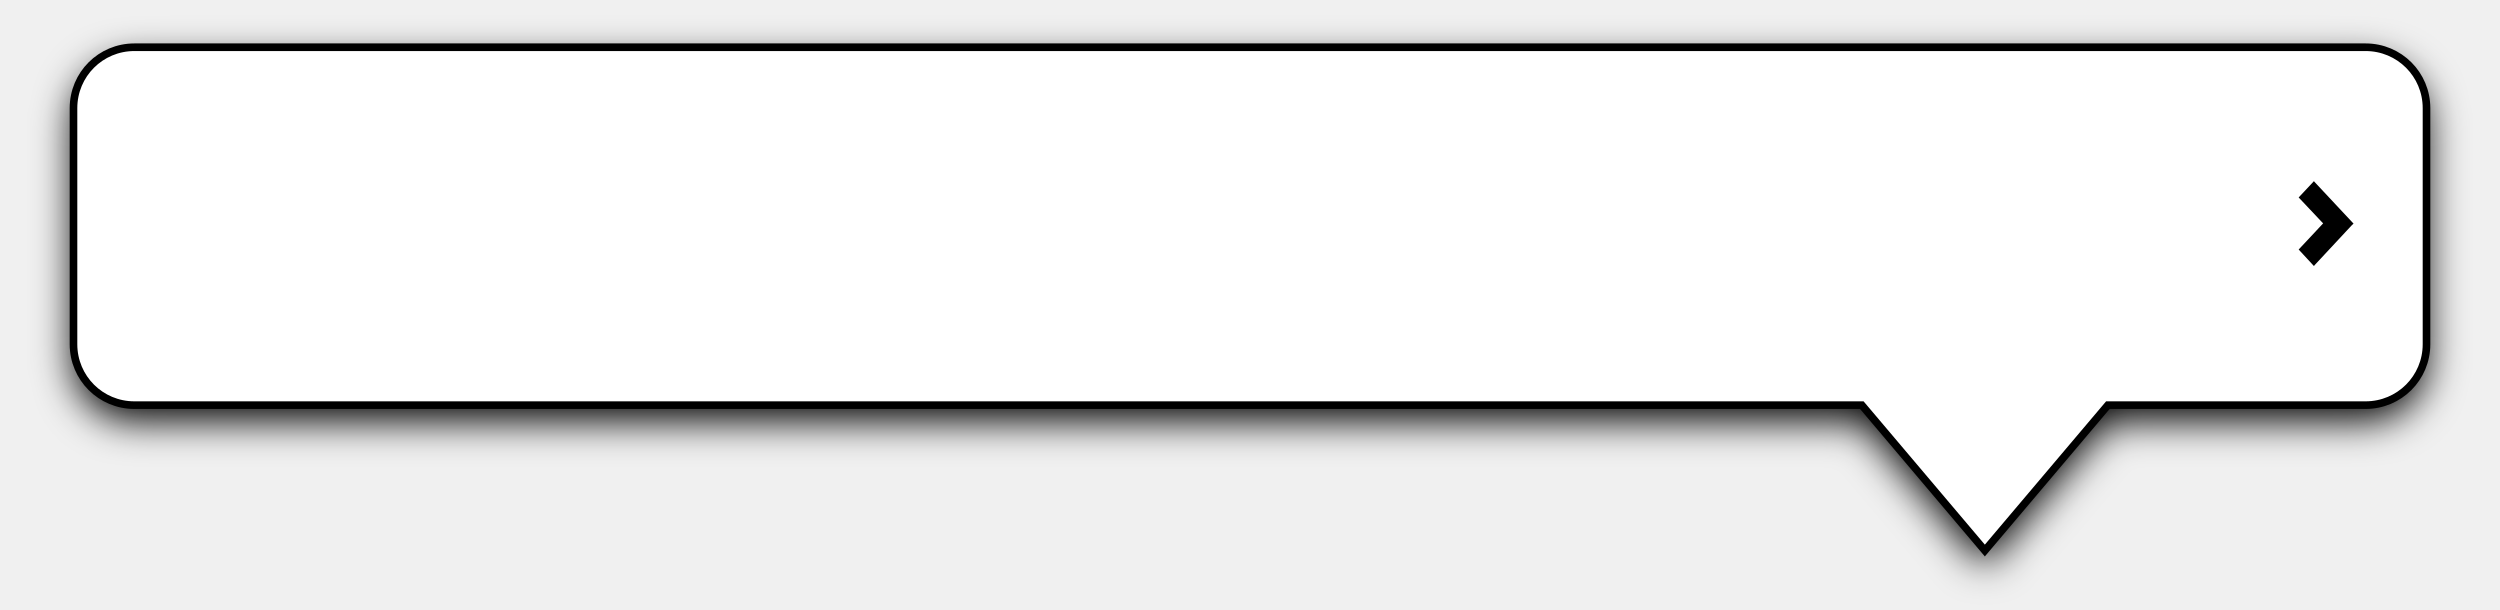
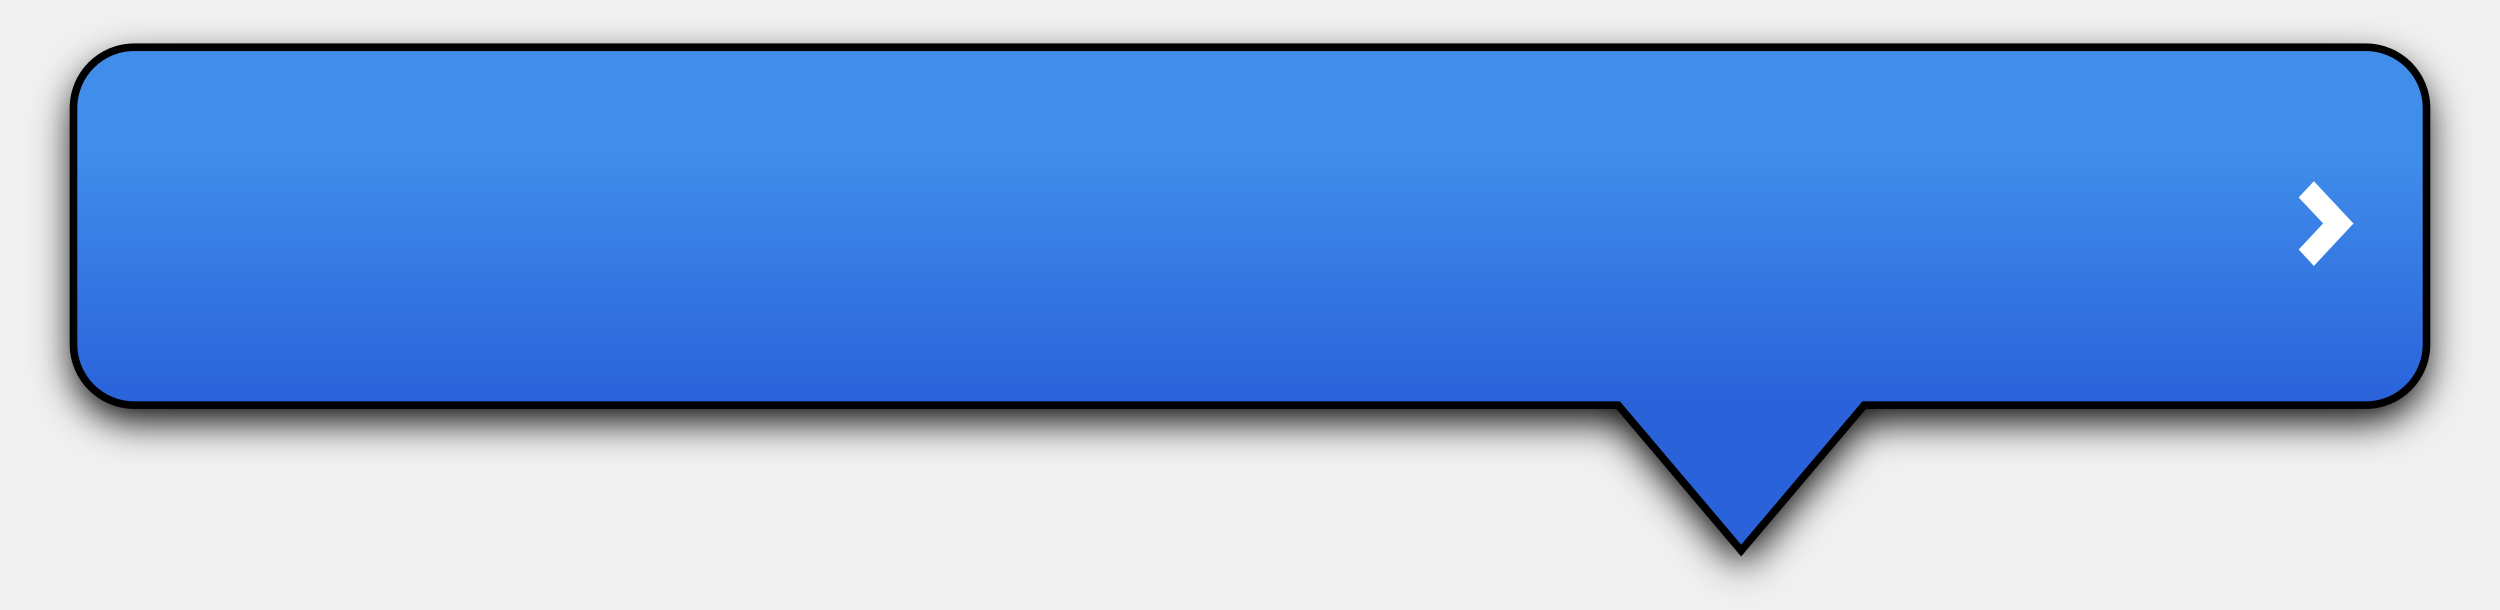
<svg xmlns="http://www.w3.org/2000/svg" xmlns:xlink="http://www.w3.org/1999/xlink" width="328.302" height="80" id="svg2542" version="1.0">
  <defs id="defs2544">
    <filter id="filter4541">
      <feGaussianBlur stdDeviation="2.617" id="feGaussianBlur4543" />
    </filter>
    <linearGradient id="linearGradient4561">
      <stop style="stop-color:#408dea;stop-opacity:1" offset="0" id="stop4563" />
      <stop style="stop-color:#2a62da;stop-opacity:1" offset="1" id="stop4565" />
    </linearGradient>
    <linearGradient xlink:href="#linearGradient4561" id="linearGradient4801" gradientUnits="userSpaceOnUse" x1="6" y1="511.703" x2="6" y2="562.25" gradientTransform="translate(213.75,27.96375)" />
-     <linearGradient xlink:href="#linearGradient4561" id="linearGradient2584" gradientUnits="userSpaceOnUse" gradientTransform="translate(213.75,27.96375)" x1="6" y1="511.703" x2="6" y2="562.25" />
+     <linearGradient xlink:href="#linearGradient4561" id="linearGradient2469" gradientUnits="userSpaceOnUse" gradientTransform="translate(573.75,-56.03625)" x1="-38.75" y1="422.648" x2="-38.75" y2="455.195" />
+     <linearGradient xlink:href="#linearGradient4561" id="linearGradient2478" gradientUnits="userSpaceOnUse" gradientTransform="translate(573.75,-56.03625)" x1="-38.75" y1="422.648" x2="-38.75" y2="455.195" />
  </defs>
  <g id="layer1" transform="translate(-215.8491,-446.3622)">
    <rect style="opacity:1;fill:#f2f2f2;fill-opacity:1;fill-rule:nonzero;stroke:none;stroke-width:1;stroke-linecap:butt;stroke-linejoin:miter;marker:none;marker-start:none;marker-mid:none;marker-end:none;stroke-miterlimit:4;stroke-dasharray:none;stroke-dashoffset:0;stroke-opacity:1;visibility:visible;display:inline;overflow:visible;enable-background:accumulate" id="rect2586" width="328.302" height="80" x="215.849" y="566.362" rx="0" ry="0" />
-     <g id="g2572" transform="translate(4.75,-4.398442)">
-       <path style="opacity:1;fill:#000000;fill-opacity:1;fill-rule:nonzero;stroke:none;stroke-width:1;stroke-linecap:butt;stroke-linejoin:miter;marker:none;marker-start:none;marker-mid:none;marker-end:none;stroke-miterlimit:4;stroke-dasharray:none;stroke-dashoffset:0;stroke-opacity:1;visibility:visible;display:inline;overflow:visible;filter:url(#filter4541);enable-background:accumulate" d="M 228.75,458.964 C 224.318,458.964 220.75,462.532 220.75,466.964 L 220.75,497.964 C 220.75,502.396 224.318,505.964 228.75,505.964 L 455.594,505.964 L 471.75,525.058 L 487.906,505.964 L 521.75,505.964 C 526.182,505.964 529.75,502.396 529.75,497.964 L 529.75,466.964 C 529.75,462.532 526.182,458.964 521.75,458.964 L 228.75,458.964 z" id="path4773" />
-       <path id="path4775" d="M 228.75,456.964 C 224.318,456.964 220.75,460.532 220.75,464.964 L 220.75,495.964 C 220.75,500.396 224.318,503.964 228.75,503.964 L 455.594,503.964 L 471.75,523.058 L 487.906,503.964 L 521.75,503.964 C 526.182,503.964 529.75,500.396 529.75,495.964 L 529.75,464.964 C 529.75,460.532 526.182,456.964 521.75,456.964 L 228.75,456.964 z" style="opacity:1;fill:#ffffff;fill-opacity:1;fill-rule:nonzero;stroke:#000000;stroke-width:1;stroke-linecap:butt;stroke-linejoin:miter;marker:none;marker-start:none;marker-mid:none;marker-end:none;stroke-miterlimit:4;stroke-dasharray:none;stroke-dashoffset:0;stroke-opacity:1;visibility:visible;display:inline;overflow:visible;enable-background:accumulate" />
-       <path id="path4785" d="M 514.97,474.546 L 512.961,476.691 L 516.175,480.096 L 512.961,483.528 L 514.97,485.7 L 515.045,485.592 L 519.916,480.364 L 520.167,480.123 L 519.916,479.855 L 515.045,474.654 L 514.97,474.546 z" style="fill:#000000;fill-opacity:1;fill-rule:evenodd;stroke:none;stroke-width:1px;stroke-linecap:butt;stroke-linejoin:miter;stroke-opacity:1;display:inline" />
+     <g id="g2446" transform="translate(400,-4.9999999e-6)">
+       <path style="opacity:1;fill:#000000;fill-opacity:1;fill-rule:nonzero;stroke:none;stroke-width:1;stroke-linecap:butt;stroke-linejoin:miter;marker:none;marker-start:none;marker-mid:none;marker-end:none;stroke-miterlimit:4;stroke-dasharray:none;stroke-dashoffset:0;stroke-opacity:1;visibility:visible;display:inline;overflow:visible;filter:url(#filter4541);enable-background:accumulate" d="M 233.5,454.565 C 229.068,454.565 225.5,458.133 225.5,462.565 L 225.5,493.565 C 225.5,497.997 229.068,501.565 233.5,501.565 L 428.344,501.565 L 444.5,520.659 L 460.656,501.565 L 526.5,501.565 C 530.932,501.565 534.5,497.997 534.5,493.565 L 534.5,462.565 C 534.5,458.133 530.932,454.565 526.5,454.565 L 233.5,454.565 z" id="path2444" />
+       <path id="path4775" d="M 233.5,452.565 C 229.068,452.565 225.5,456.133 225.5,460.565 L 225.5,491.565 C 225.5,495.997 229.068,499.565 233.5,499.565 L 428.344,499.565 L 444.5,518.659 L 460.656,499.565 L 526.5,499.565 C 530.932,499.565 534.5,495.997 534.5,491.565 L 534.5,460.565 C 534.5,456.133 530.932,452.565 526.5,452.565 L 233.5,452.565 z" style="fill:#ffffff;fill-opacity:1;fill-rule:nonzero;stroke:#000000;stroke-width:1;stroke-linecap:butt;stroke-linejoin:miter;marker:none;marker-start:none;marker-mid:none;marker-end:none;stroke-miterlimit:4;stroke-dasharray:none;stroke-dashoffset:0;stroke-opacity:1;visibility:visible;display:inline;overflow:visible;enable-background:accumulate" />
+       <path id="path4785" d="M 519.72,470.148 L 517.711,472.293 L 520.925,475.698 L 517.711,479.129 L 519.72,481.301 L 519.795,481.194 L 524.666,475.966 L 524.917,475.724 L 524.666,475.456 L 519.795,470.255 L 519.72,470.148 z" style="fill:#000000;fill-opacity:1;fill-rule:evenodd;stroke:none;stroke-width:1px;stroke-linecap:butt;stroke-linejoin:miter;stroke-opacity:1;display:inline" />
    </g>
-     <g id="g2577" transform="translate(360,-84)">
-       <path id="path4787" d="M 228.25,542.167 C 223.818,542.167 220.25,545.735 220.25,550.167 L 220.25,581.167 C 220.25,585.599 223.818,589.167 228.25,589.167 L 455.094,589.167 L 471.25,608.261 L 487.406,589.167 L 521.25,589.167 C 525.682,589.167 529.25,585.599 529.25,581.167 L 529.25,550.167 C 529.25,545.735 525.682,542.167 521.25,542.167 L 228.25,542.167 z" style="opacity:1;fill:#000000;fill-opacity:1;fill-rule:nonzero;stroke:none;stroke-width:1;stroke-linecap:butt;stroke-linejoin:miter;marker:none;marker-start:none;marker-mid:none;marker-end:none;stroke-miterlimit:4;stroke-dasharray:none;stroke-dashoffset:0;stroke-opacity:1;visibility:visible;display:inline;overflow:visible;filter:url(#filter4541);enable-background:accumulate" />
-       <path style="opacity:1;fill:url(#linearGradient2584);fill-opacity:1;fill-rule:nonzero;stroke:#000000;stroke-width:1;stroke-linecap:butt;stroke-linejoin:miter;marker:none;marker-start:none;marker-mid:none;marker-end:none;stroke-miterlimit:4;stroke-dasharray:none;stroke-dashoffset:0;stroke-opacity:1;visibility:visible;display:inline;overflow:visible;enable-background:accumulate" d="M 228.25,540.167 C 223.818,540.167 220.25,543.735 220.25,548.167 L 220.25,579.167 C 220.25,583.599 223.818,587.167 228.25,587.167 L 455.094,587.167 L 471.25,606.261 L 487.406,587.167 L 521.25,587.167 C 525.682,587.167 529.25,583.599 529.25,579.167 L 529.25,548.167 C 529.25,543.735 525.682,540.167 521.25,540.167 L 228.25,540.167 z" id="path4789" />
-       <path style="fill:#ffffff;fill-opacity:1;fill-rule:evenodd;stroke:none;stroke-width:1px;stroke-linecap:butt;stroke-linejoin:miter;stroke-opacity:1;display:inline" d="M 514.47,557.75 L 512.461,559.894 L 515.675,563.299 L 512.461,566.731 L 514.47,568.903 L 514.545,568.795 L 519.416,563.567 L 519.667,563.326 L 519.416,563.058 L 514.545,557.857 L 514.47,557.75 z" id="path4799" />
+     <path id="path4799" d="M 874.47,473.75 L 872.461,475.894 L 875.675,479.299 L 872.461,482.731 L 874.47,484.903 L 874.545,484.795 L 879.416,479.567 L 879.667,479.326 L 879.416,479.058 L 874.545,473.857 L 874.47,473.75 z" style="fill:#ffffff;fill-opacity:1;fill-rule:evenodd;stroke:none;stroke-width:1px;stroke-linecap:butt;stroke-linejoin:miter;stroke-opacity:1;display:inline" />
+     <g id="g2473" transform="translate(-5.8593741e-8,99.99999)">
+       <path id="path2453" d="M 233.5,354.565 C 229.068,354.565 225.5,358.133 225.5,362.565 L 225.5,393.565 C 225.5,397.997 229.068,401.565 233.5,401.565 L 428.344,401.565 L 444.5,420.659 L 460.656,401.565 L 526.5,401.565 C 530.932,401.565 534.5,397.997 534.5,393.565 L 534.5,362.565 C 534.5,358.133 530.932,354.565 526.5,354.565 L 233.5,354.565 z" style="fill:#000000;fill-opacity:1;fill-rule:nonzero;stroke:none;stroke-width:1;stroke-linecap:butt;stroke-linejoin:miter;marker:none;marker-start:none;marker-mid:none;marker-end:none;stroke-miterlimit:4;stroke-dasharray:none;stroke-dashoffset:0;stroke-opacity:1;visibility:visible;display:inline;overflow:visible;filter:url(#filter4541);enable-background:accumulate" />
+       <path style="opacity:1;fill:url(#linearGradient2478);fill-opacity:1;fill-rule:nonzero;stroke:#000000;stroke-width:1;stroke-linecap:butt;stroke-linejoin:miter;marker:none;marker-start:none;marker-mid:none;marker-end:none;stroke-miterlimit:4;stroke-dasharray:none;stroke-dashoffset:0;stroke-opacity:1;visibility:visible;display:inline;overflow:visible;enable-background:accumulate" d="M 233.5,352.565 C 229.068,352.565 225.5,356.133 225.5,360.565 L 225.5,391.565 C 225.5,395.997 229.068,399.565 233.5,399.565 L 428.344,399.565 L 444.5,418.659 L 460.656,399.565 L 526.5,399.565 C 530.932,399.565 534.5,395.997 534.5,391.565 L 534.5,360.565 C 534.5,356.133 530.932,352.565 526.5,352.565 L 233.5,352.565 z" id="path2455" />
+       <path style="fill:#ffffff;fill-opacity:1;fill-rule:evenodd;stroke:none;stroke-width:1px;stroke-linecap:butt;stroke-linejoin:miter;stroke-opacity:1;display:inline" d="M 519.72,370.148 L 517.711,372.293 L 520.925,375.698 L 517.711,379.129 L 519.72,381.301 L 519.795,381.194 L 524.666,375.966 L 524.917,375.724 L 524.666,375.456 L 519.795,370.255 L 519.72,370.148 z" id="path2457" />
    </g>
  </g>
</svg>
